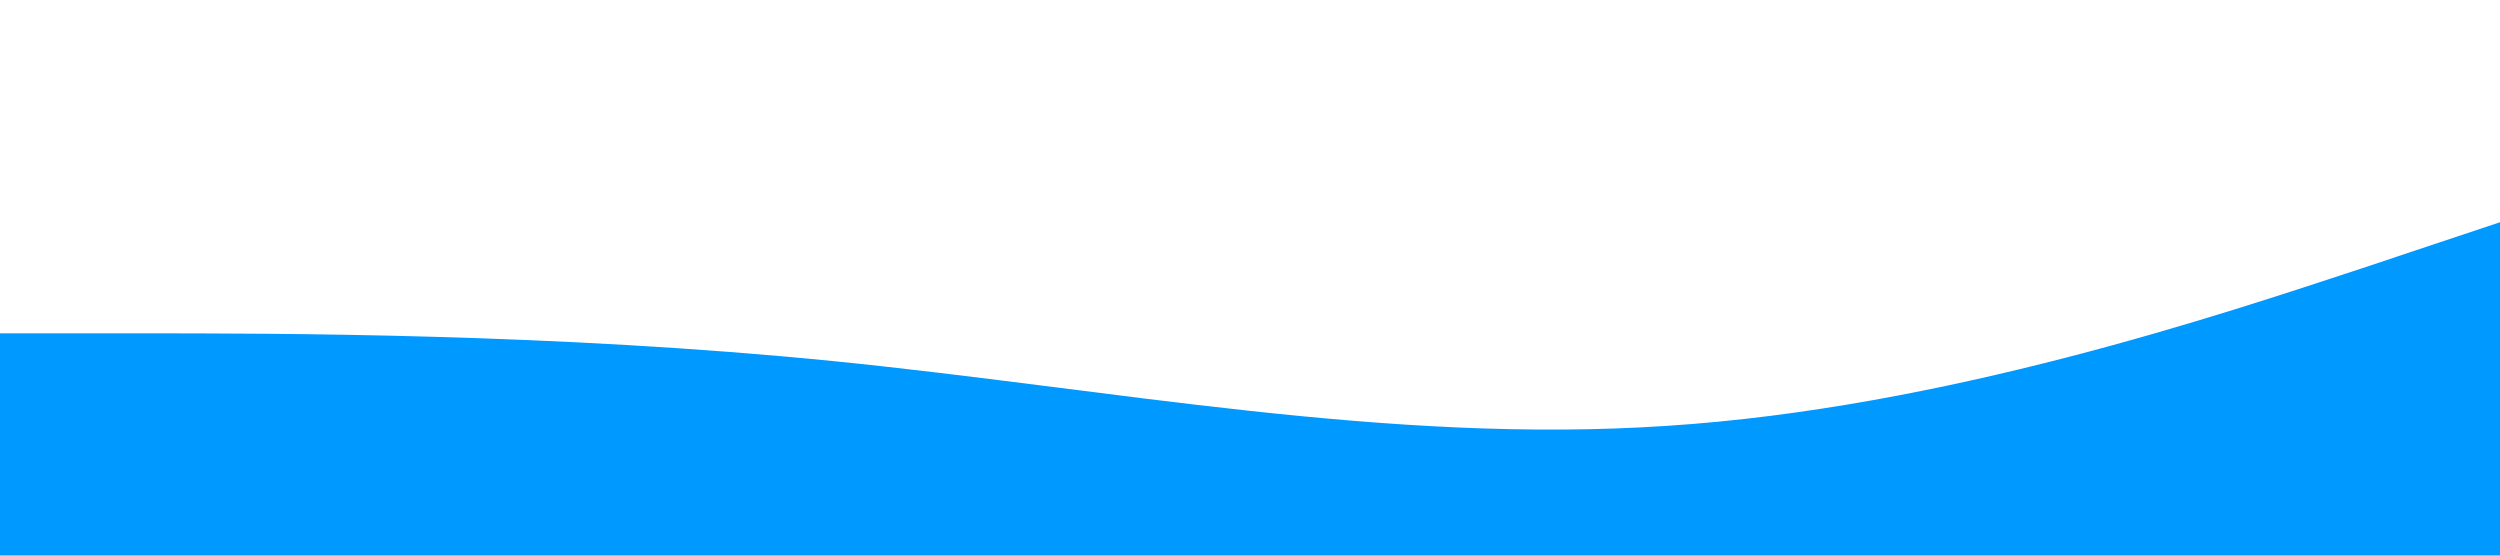
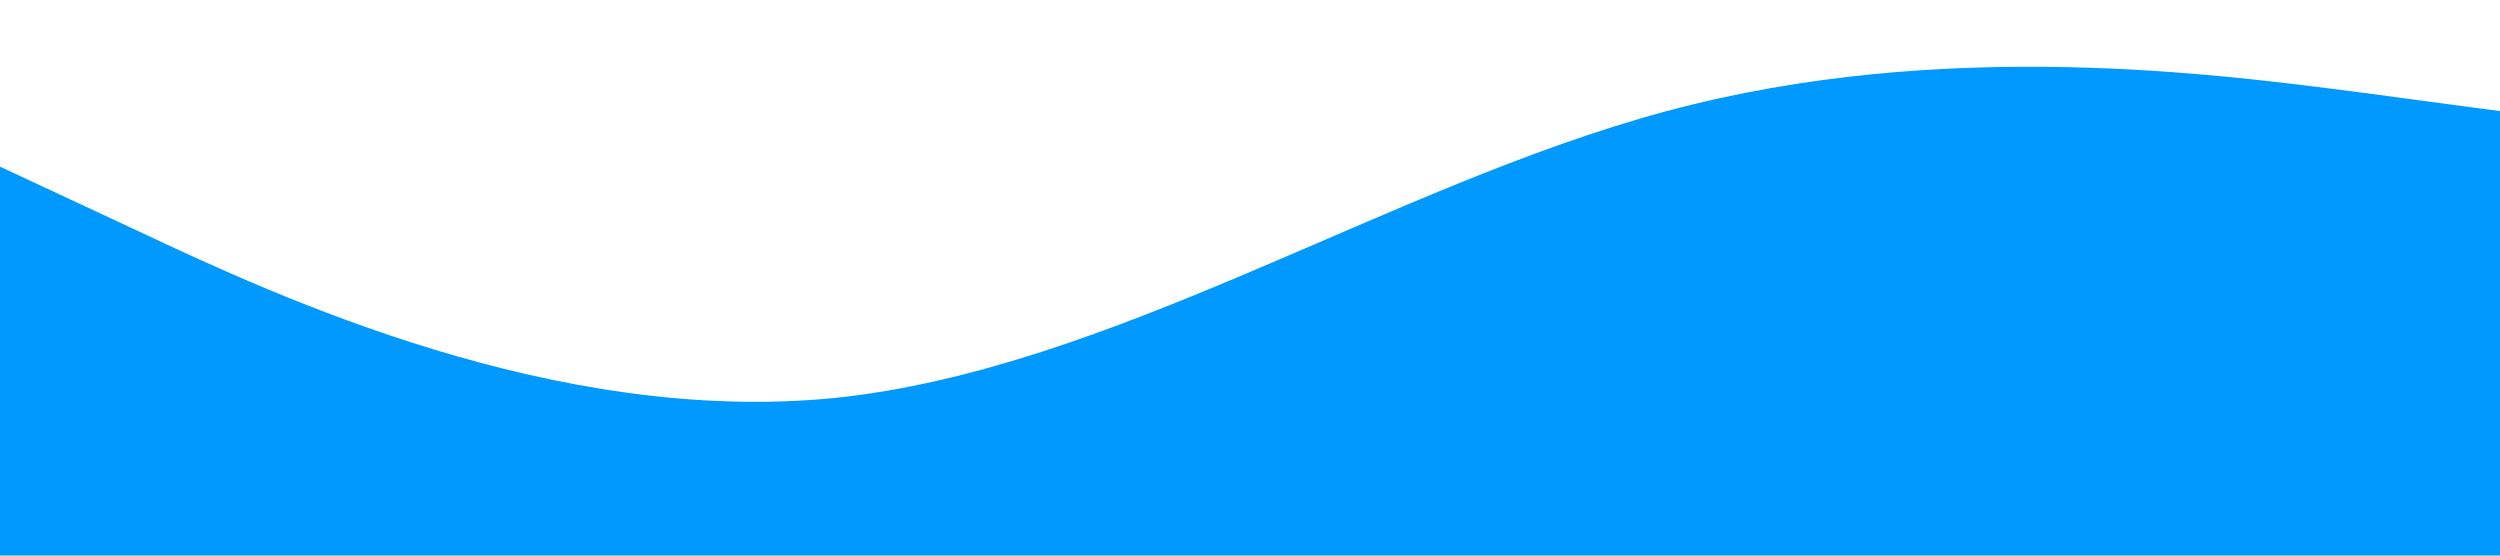
<svg xmlns="http://www.w3.org/2000/svg" viewBox="0 0 1440 320">
-   <path fill="#0099ff" fill-opacity="1" d="M0,192L80,192C160,192,320,192,480,208C640,224,800,256,960,245.3C1120,235,1280,181,1360,154.7L1440,128L1440,320L1360,320C1280,320,1120,320,960,320C800,320,640,320,480,320C320,320,160,320,80,320L0,320Z" />
+   <path fill="#0099ff" fill-opacity="1" d="M0,96L80,133.3C160,171,320,245,480,229.3C640,213,800,107,960,64C1120,21,1280,43,1360,53.3L1440,64L1440,320L1360,320C1280,320,1120,320,960,320C800,320,640,320,480,320C320,320,160,320,80,320L0,320Z" />
</svg>
